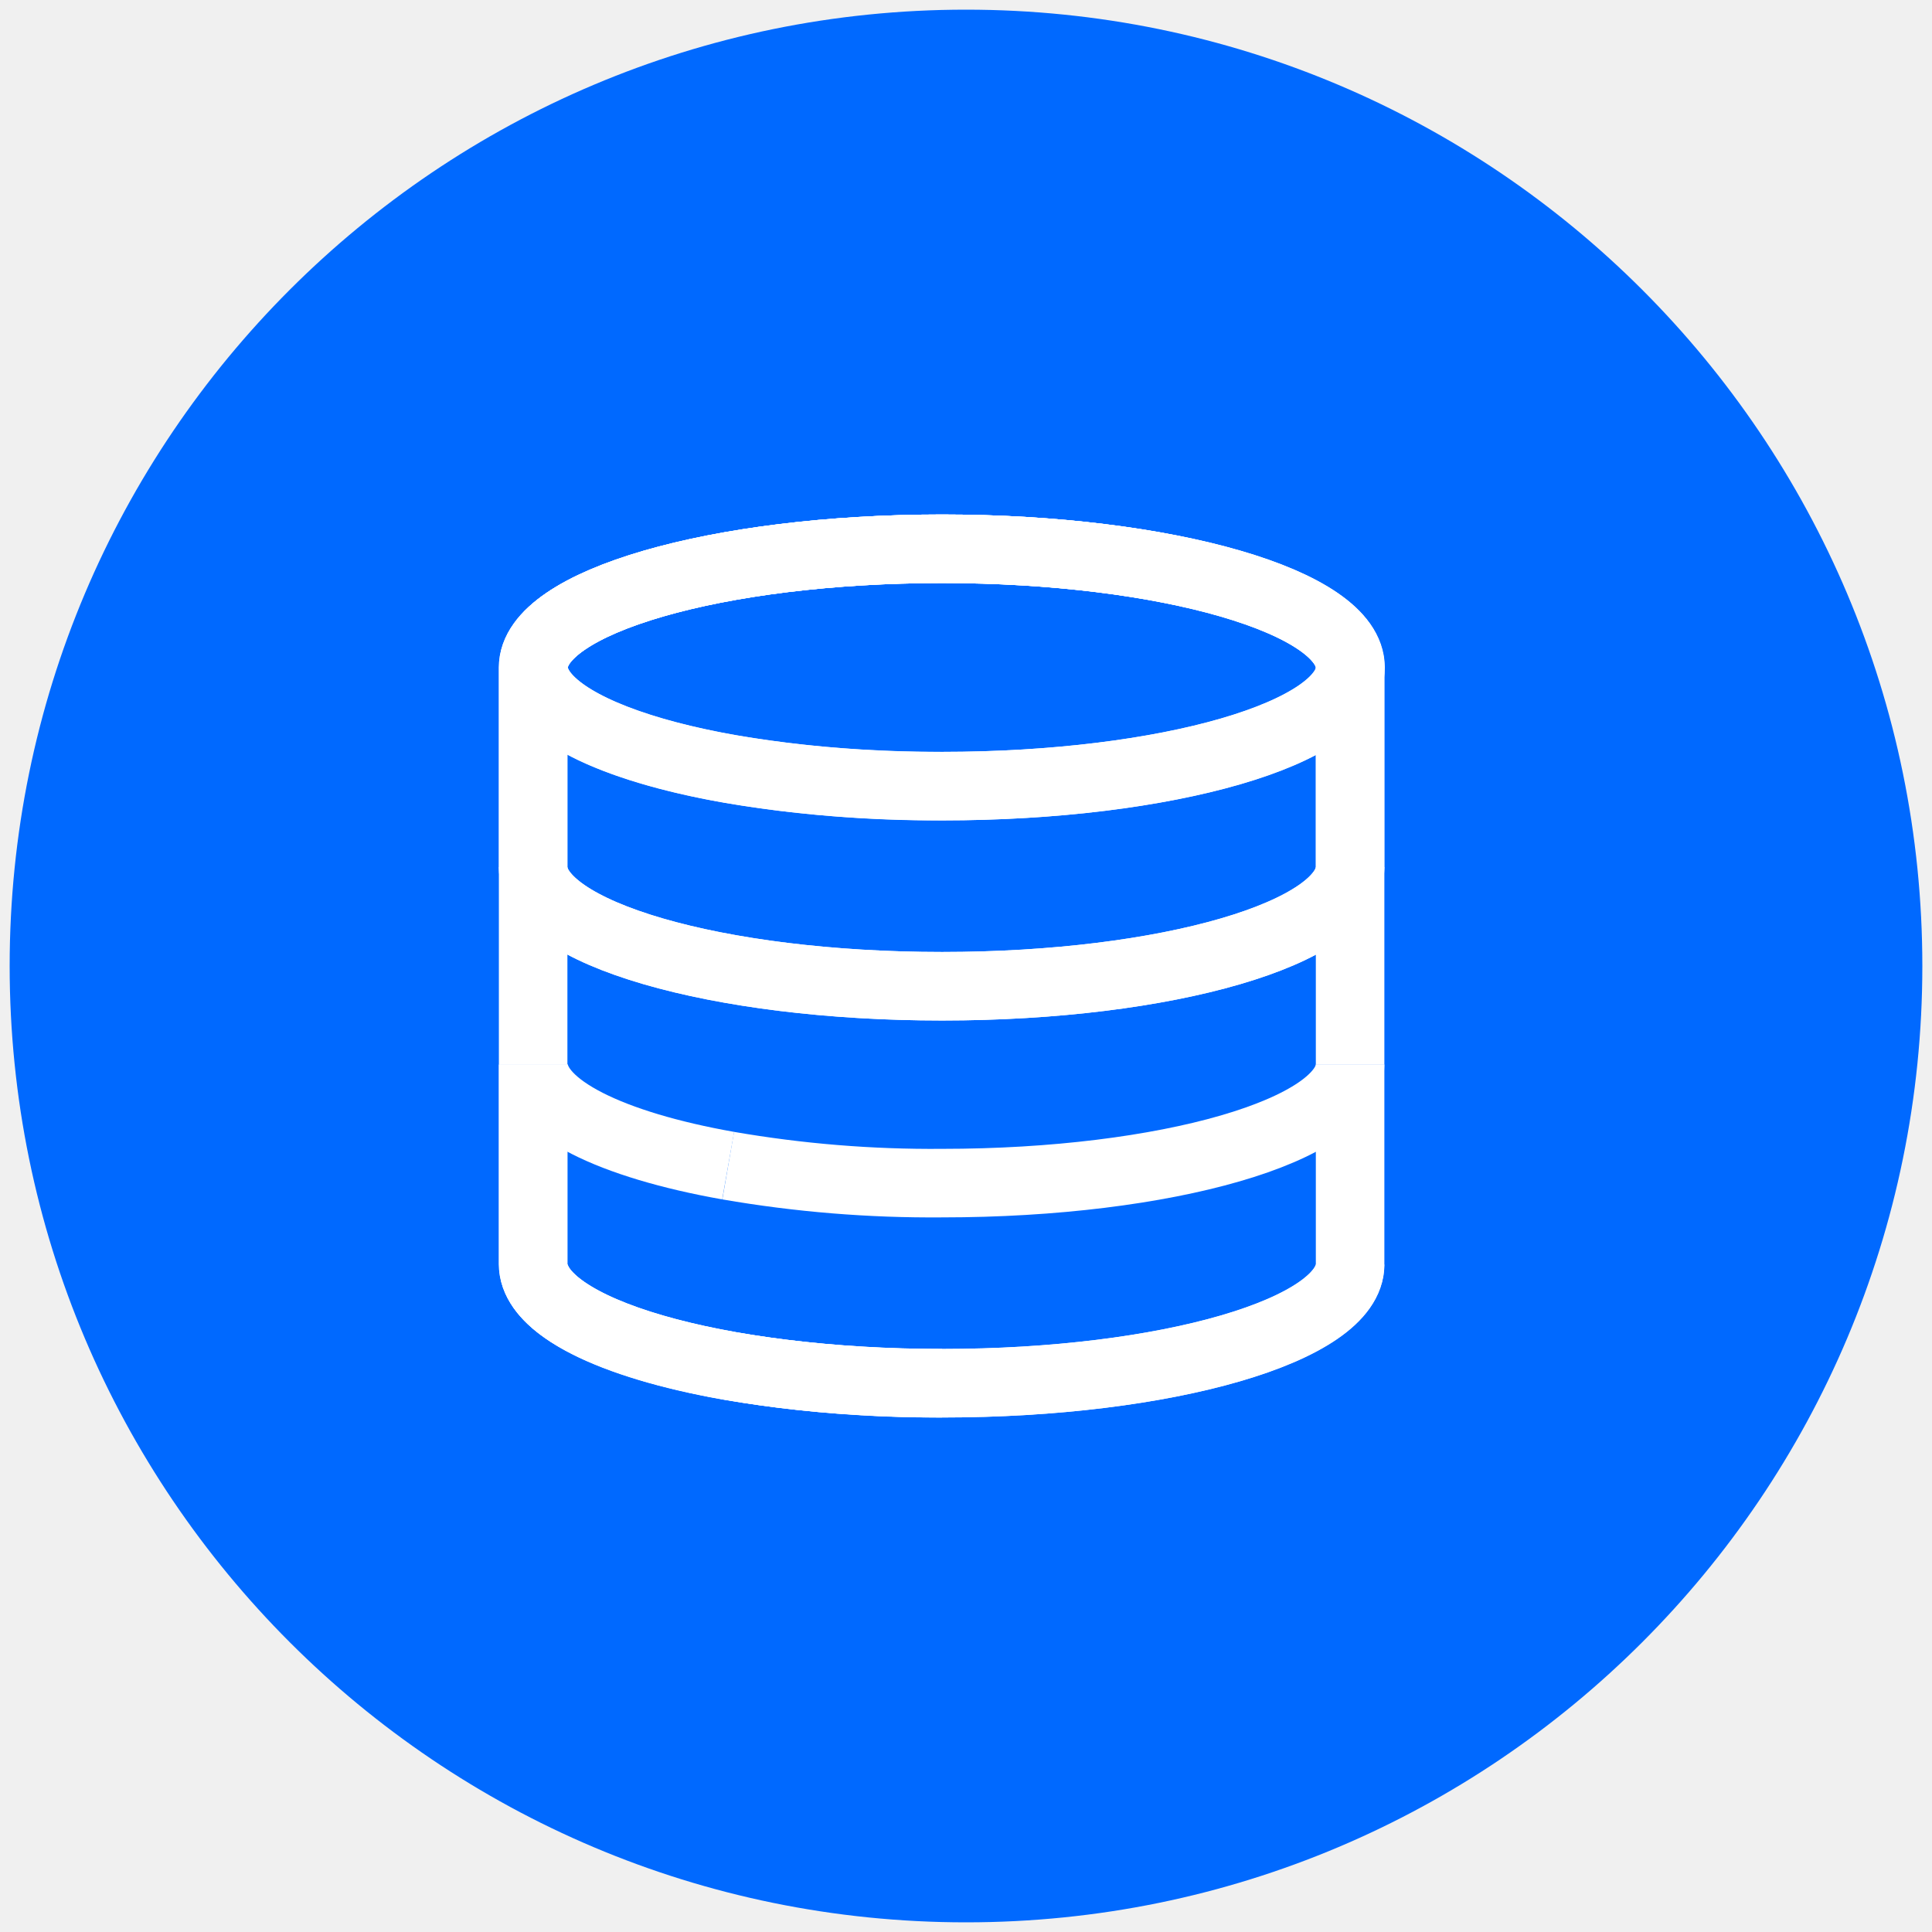
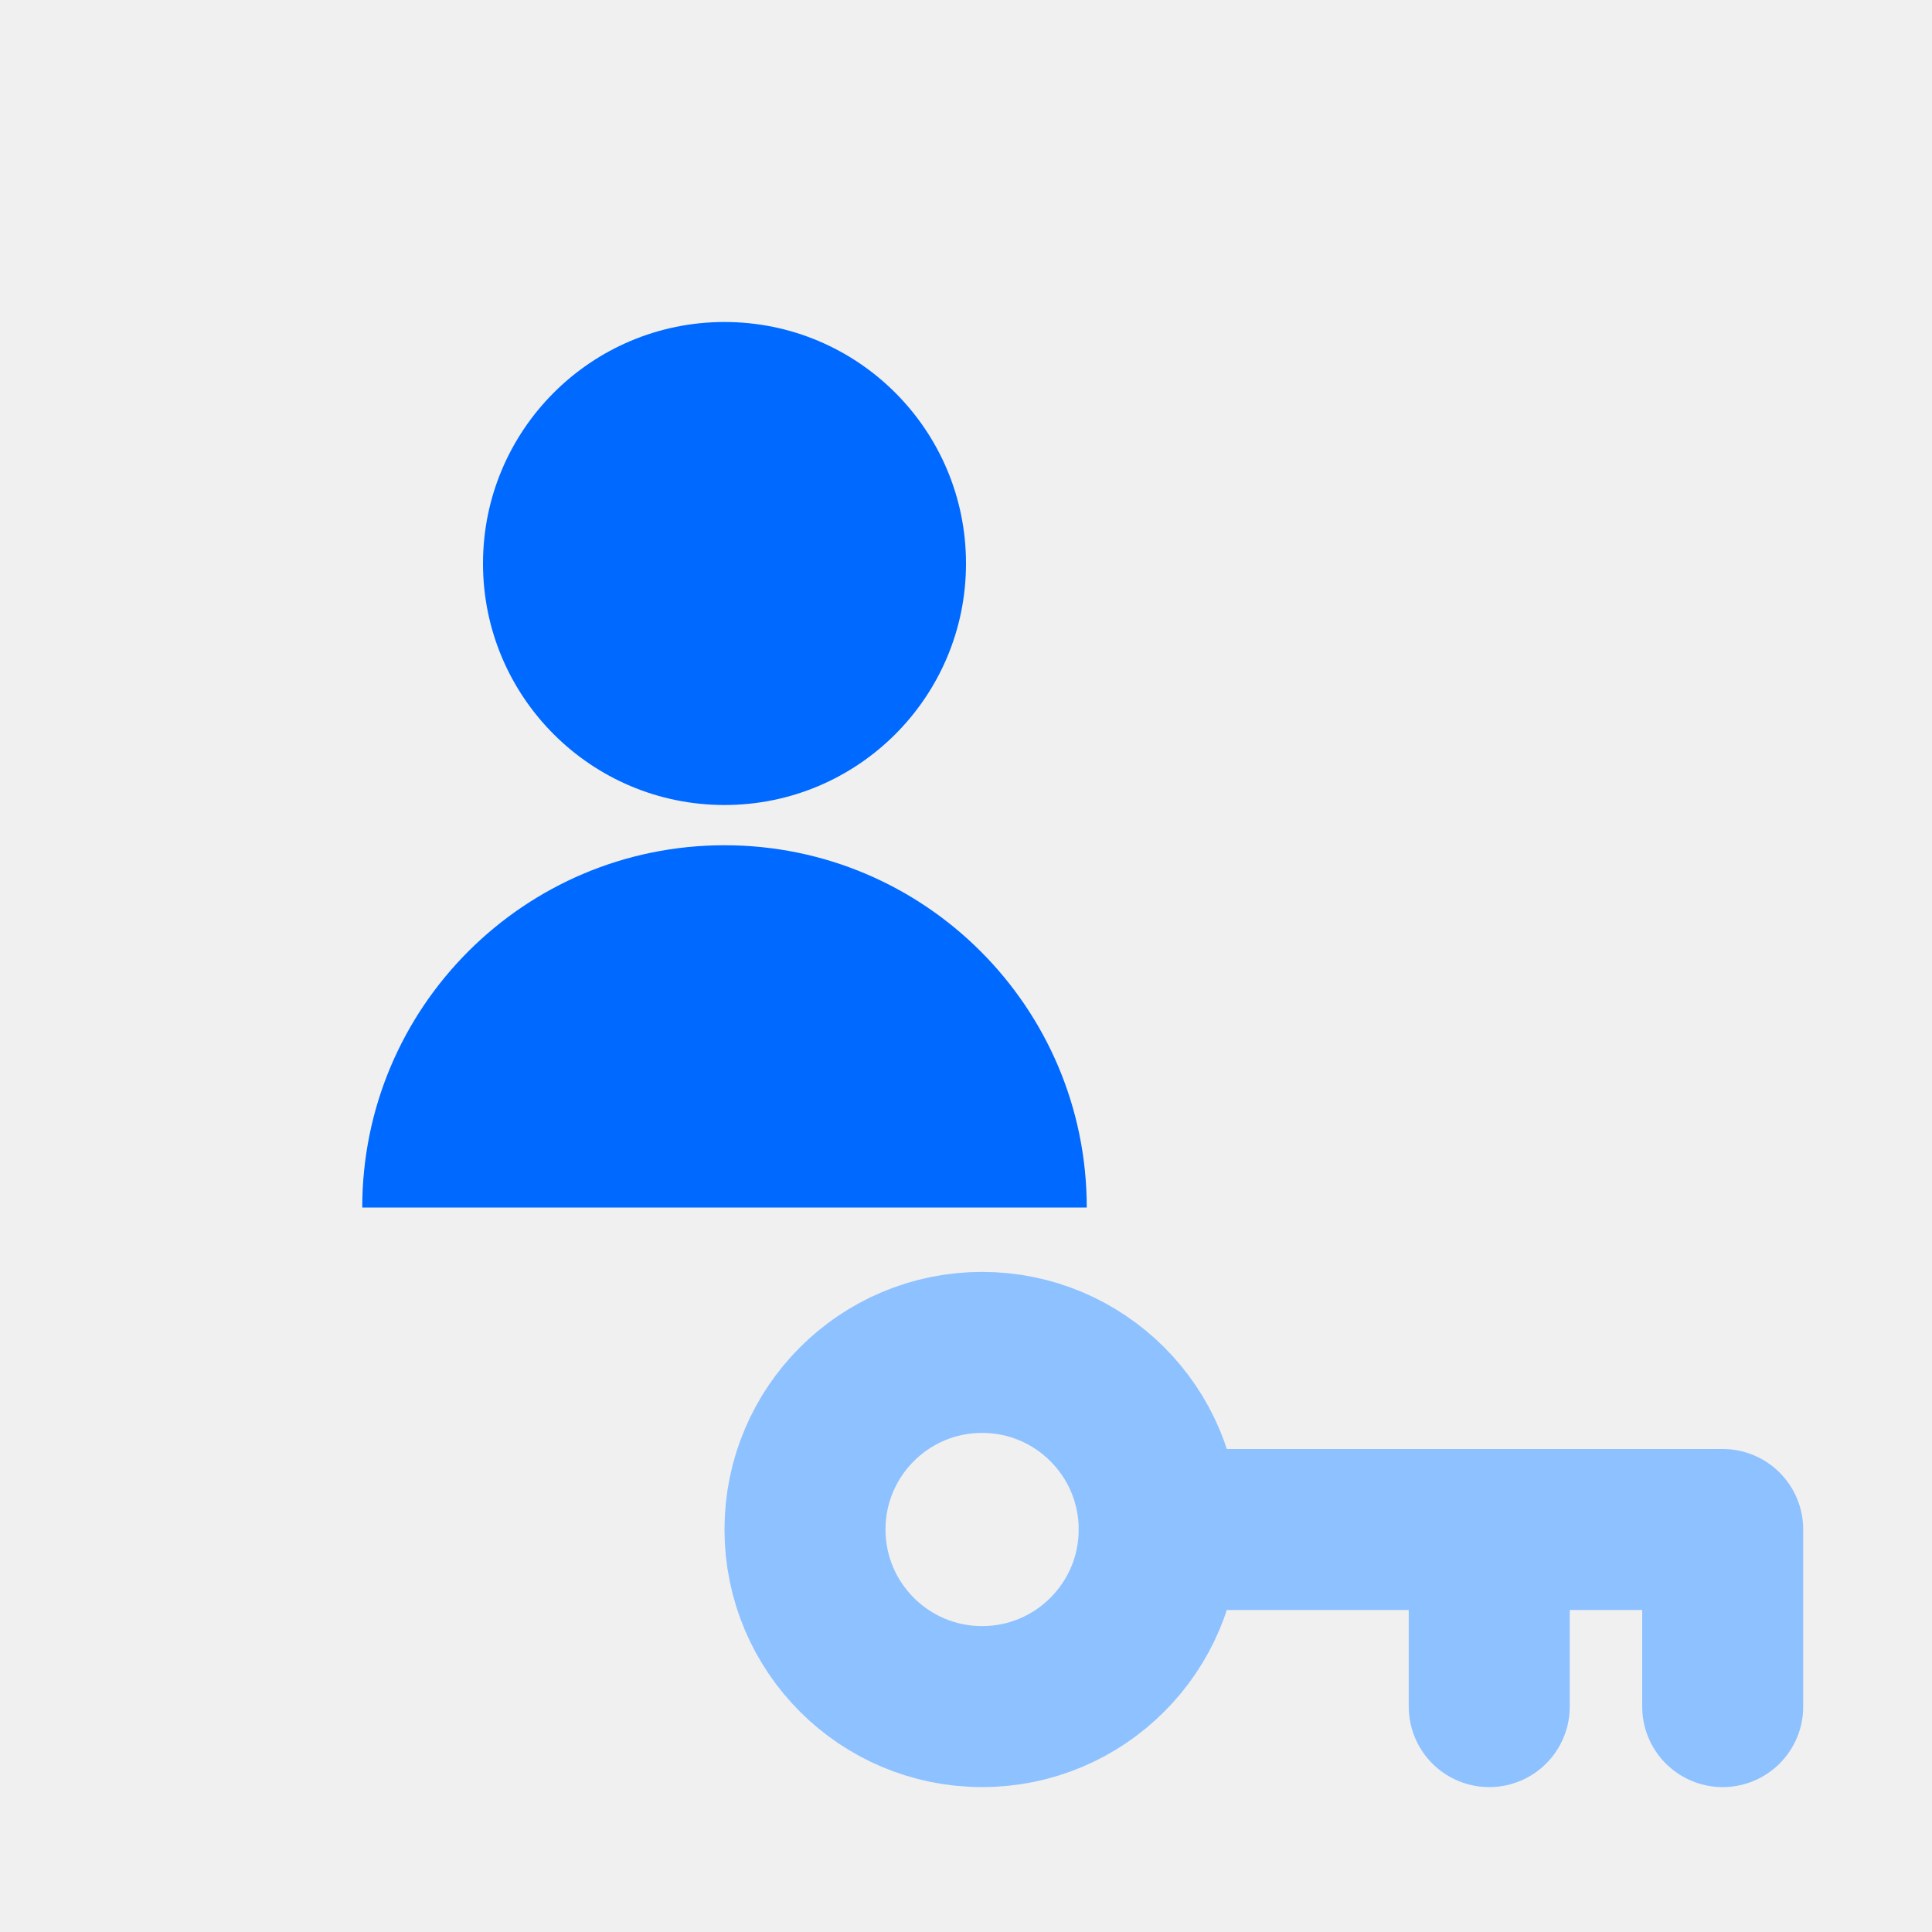
- <svg xmlns="http://www.w3.org/2000/svg" viewBox="0 0 42 42">
-   <defs>
-     <style>.cls-1,.cls-3{fill:none;}.cls-1{stroke:#000;stroke-miterlimit:10;}.cls-2{fill:#0069ff;}.cls-3{stroke:#fff;stroke-width:1.49px;}.cls-4{fill:#fff;}</style>
-   </defs>
-   <g id="Layer_2" data-name="Layer 2">
-     <rect class="cls-1" x="-978" y="-207" width="1280" height="720" />
-   </g>
-   <g id="Layer_1" data-name="Layer 1">
-     <circle class="cls-2" cx="21" cy="21" r="20.79" />
-     <path class="cls-3" d="M11.59,23.14v4.34c0,1.43,4,2.59,8.89,2.59" />
-     <path class="cls-3" d="M29.35,23.14V18.85" />
-     <path class="cls-3" d="M11.59,23.14V18.85" />
-     <path class="cls-3" d="M29.35,14.51c0-1.42-4-2.58-8.87-2.58s-8.89,1.16-8.89,2.58v4.34c0,1.43,4,2.59,8.89,2.59s8.87-1.16,8.87-2.59Z" />
-     <ellipse class="cls-3" cx="20.48" cy="14.51" rx="8.88" ry="2.58" />
-     <path class="cls-3" d="M29.35,14.51c0-1.42-4-2.58-8.87-2.58s-8.89,1.16-8.89,2.58v4.34c0,1.43,4,2.59,8.89,2.59s8.87-1.16,8.87-2.59Z" />
-     <path class="cls-3" d="M15.83,16.71c-2.54-.45-4.23-1.27-4.23-2.2,0-1.43,4-2.58,8.88-2.58s8.87,1.15,8.87,2.58-4,2.58-8.87,2.58a27,27,0,0,1-4.65-.38" />
-     <path class="cls-3" d="M11.59,23.14v4.34c0,1.43,4,2.59,8.89,2.59s8.87-1.16,8.87-2.59V23.14" />
-     <path class="cls-3" d="M29.35,23.14c0,1.43-4,2.58-8.87,2.58a26,26,0,0,1-4.65-.38" />
-     <path class="cls-3" d="M15.83,25.34c-2.54-.45-4.23-1.27-4.23-2.2" />
-     <path class="cls-3" d="M29.35,27.49c0,1.43-4,2.58-8.87,2.58a27,27,0,0,1-4.65-.38" />
-     <path class="cls-3" d="M15.83,29.69c-2.54-.45-4.23-1.27-4.23-2.2" />
-     <path class="cls-4" d="M30.41,26.2v0Z" />
-   </g>
+ <svg xmlns="http://www.w3.org/2000/svg" viewBox="0 0 24 24">
+   <circle cx="9" cy="7" r="3" fill="#0069ff" />
+   <path d="M4.5 15a4.5 4.5 0 0 1 9 0z" fill="#0069ff" />
+   <circle cx="12.2" cy="19" r="2.2" fill="none" stroke="#8dc1ff" stroke-width="2" />
+   <path d="M14.4 19h7M18.5 19v2.2M21.4 19v2.2" fill="none" stroke="#8dc1ff" stroke-width="2" stroke-linecap="round" />
</svg>
